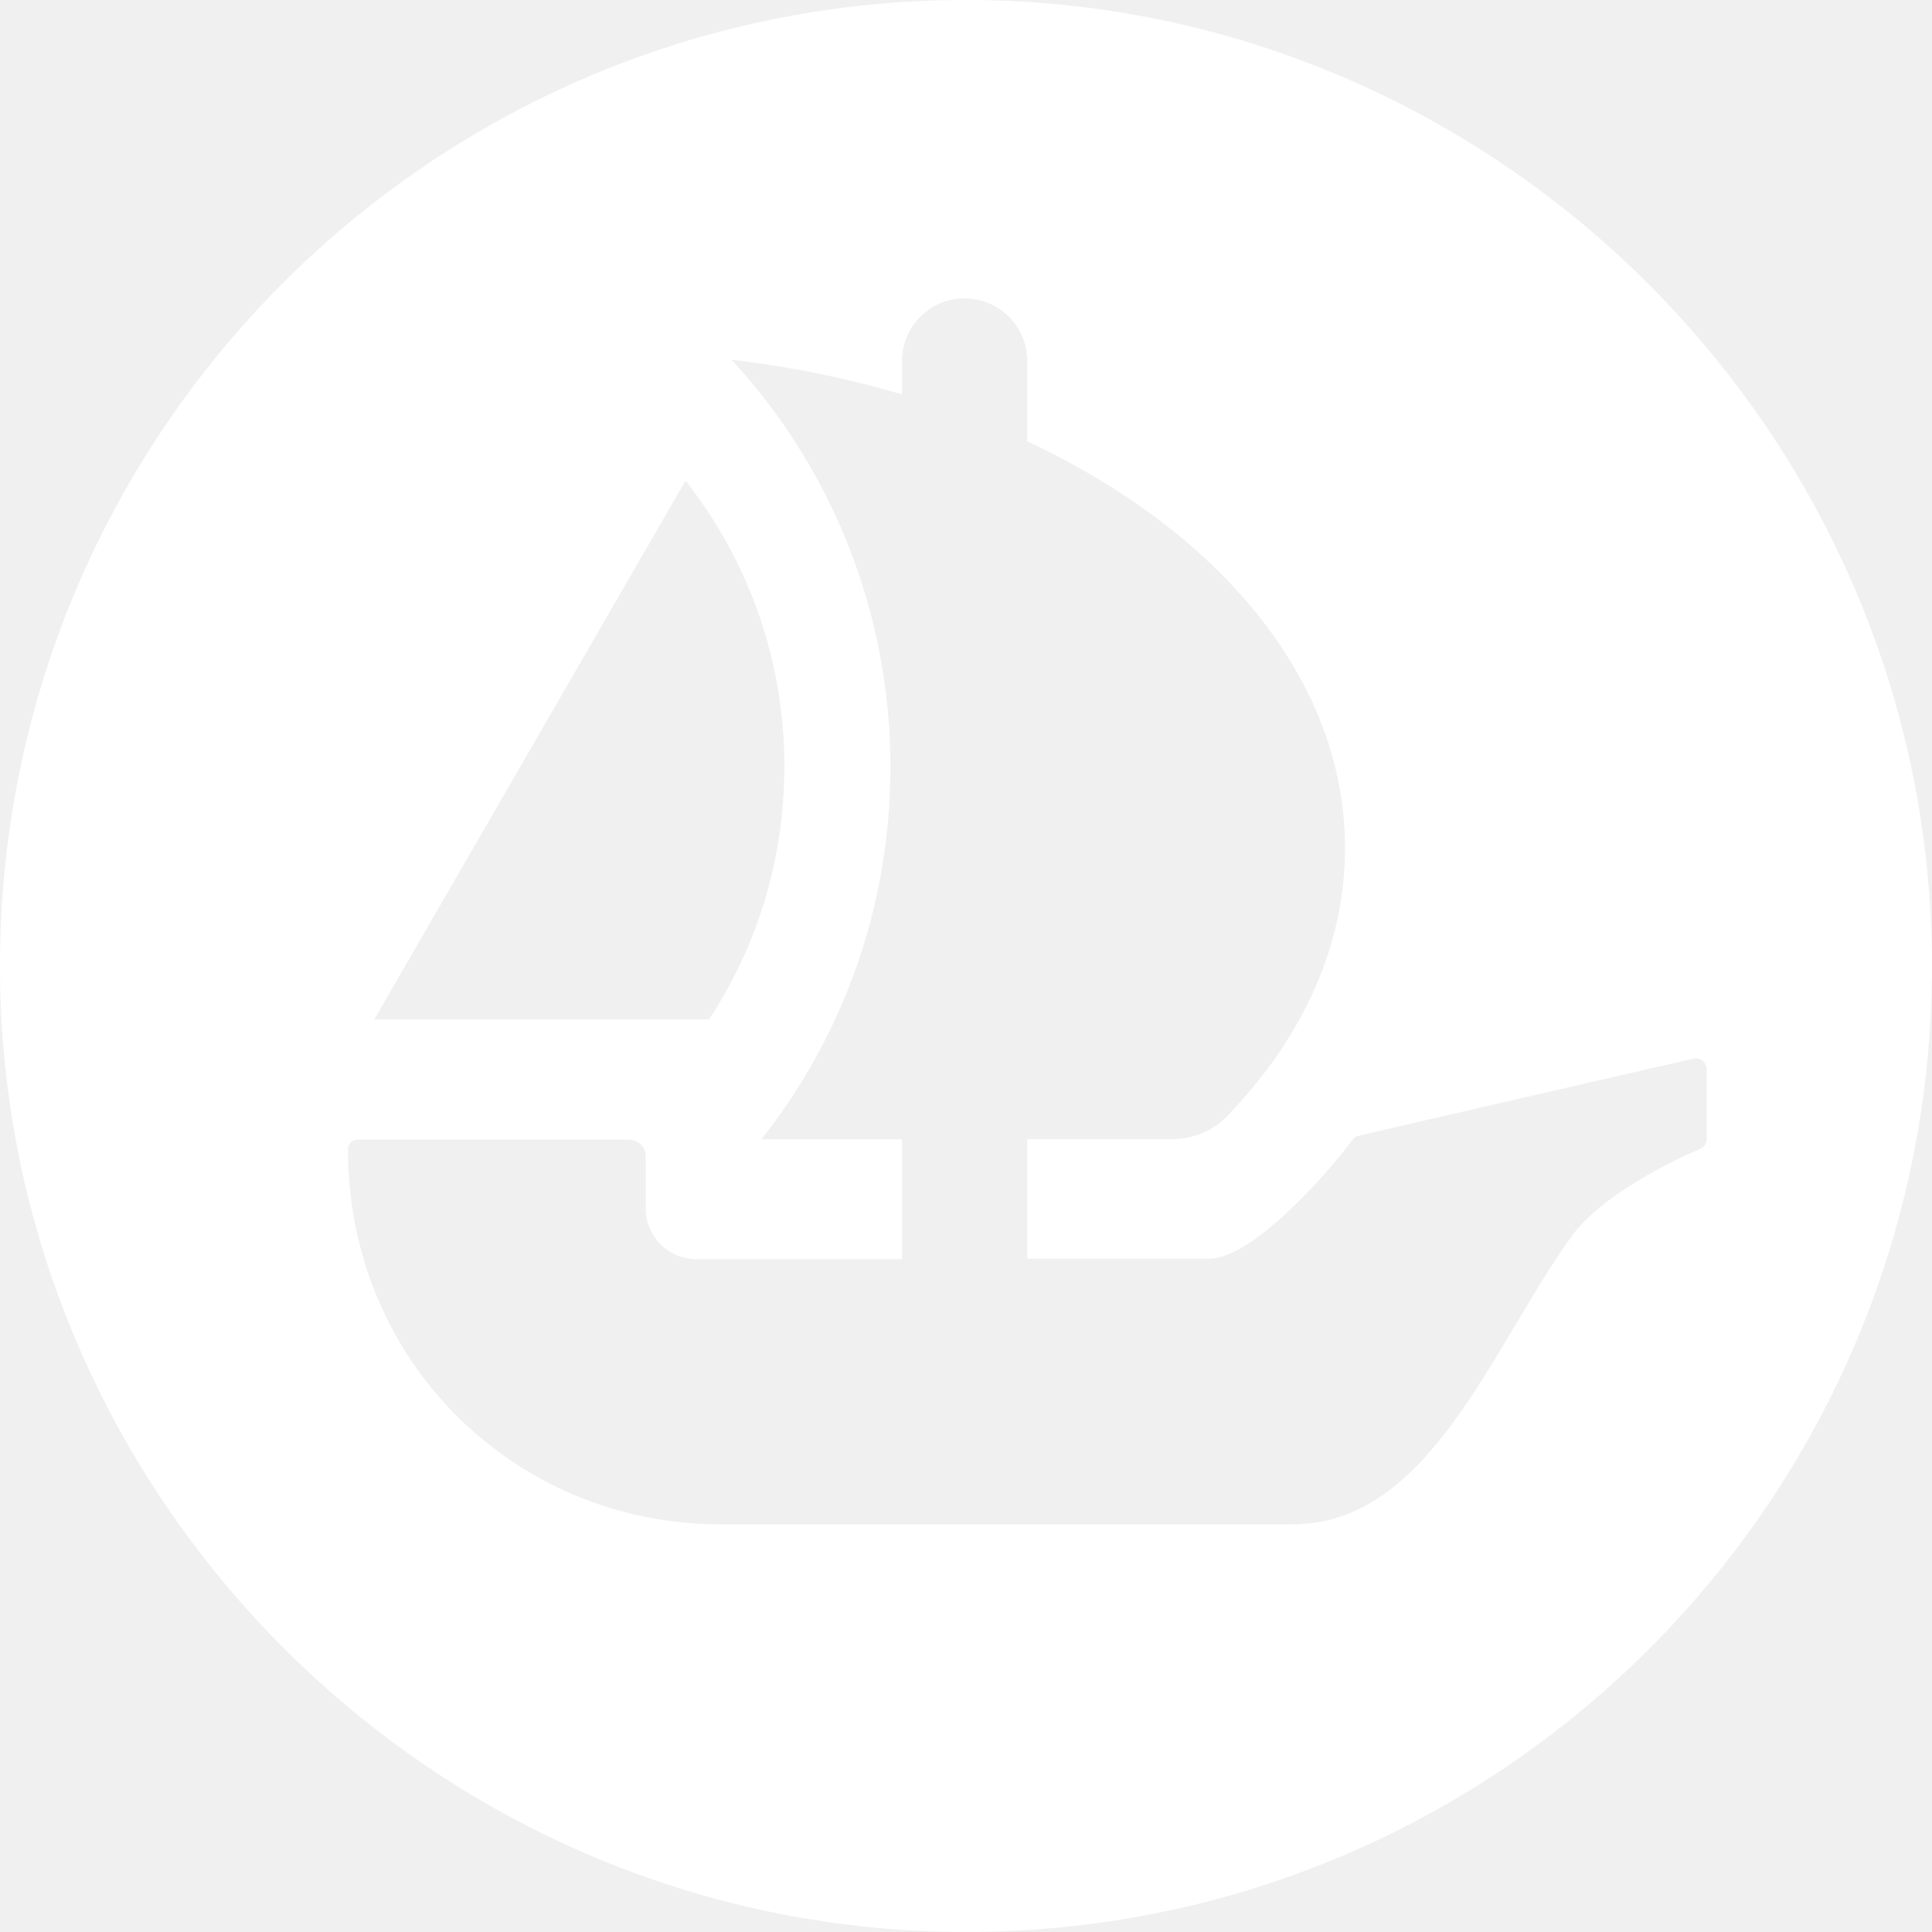
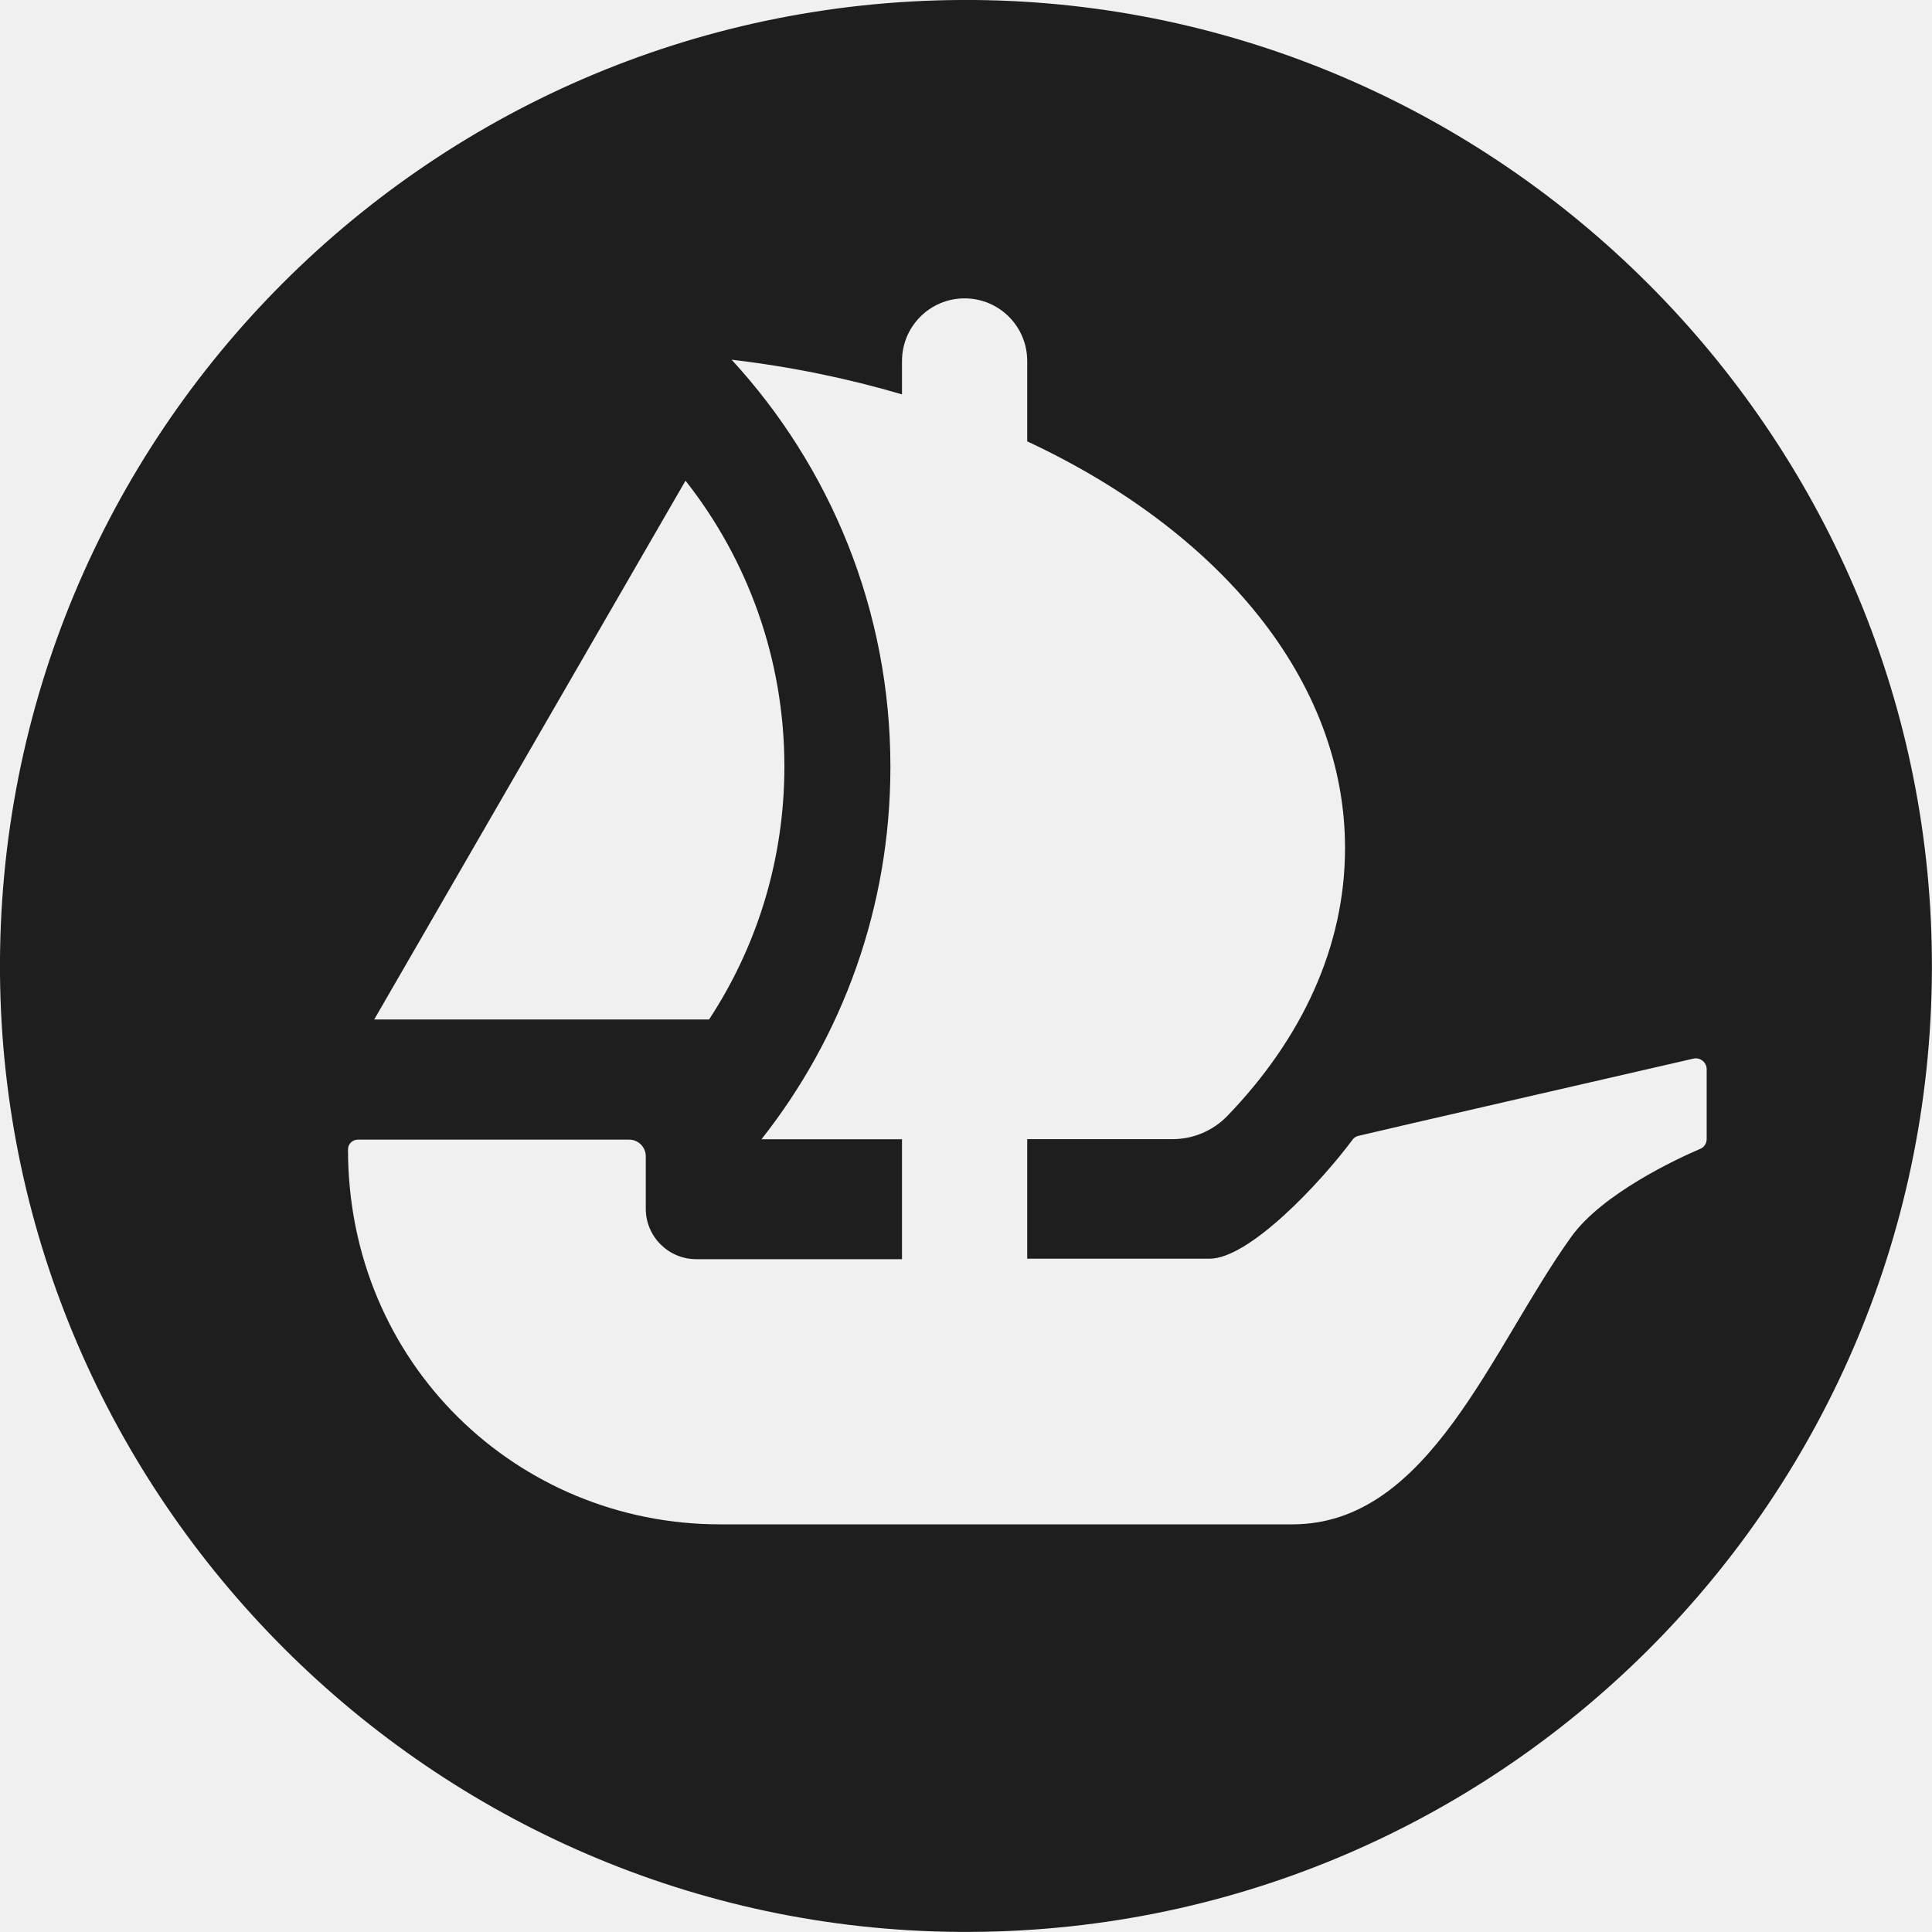
<svg xmlns="http://www.w3.org/2000/svg" width="16" height="16" viewBox="0 0 16 16" fill="none">
-   <g clip-path="url(#clip0_45_1582)">
-     <mask id="mask0_45_1582" style="mask-type:luminance" maskUnits="userSpaceOnUse" x="0" y="0" width="16" height="16">
+   <mask id="mask0_45_2895" style="mask-type:luminance" maskUnits="userSpaceOnUse" x="0" y="0" width="16" height="16">
+     <path d="M16 0H0V16H16V0Z" fill="white" />
+   </mask>
+   <g mask="url(#mask0_45_2895)">
+     <mask id="mask1_45_2895" style="mask-type:luminance" maskUnits="userSpaceOnUse" x="0" y="0" width="16" height="16">
      <path d="M16 0H0V16H16V0Z" fill="white" />
    </mask>
-     <g mask="url(#mask0_45_1582)">
-       <mask id="mask1_45_1582" style="mask-type:luminance" maskUnits="userSpaceOnUse" x="0" y="0" width="16" height="16">
-         <path d="M16 0H0V16H16V0Z" fill="white" />
-       </mask>
-       <g mask="url(#mask1_45_1582)">
-         <path d="M8.07 0C3.596 -0.037 -0.037 3.596 0 8.07C0.038 12.414 3.587 15.963 7.93 15.999C12.403 16.038 16.038 12.403 15.999 7.93C15.963 3.587 12.414 0.038 8.07 0ZM5.678 3.982C6.19 4.632 6.496 5.455 6.496 6.348C6.496 7.122 6.267 7.842 5.872 8.443H3.099L5.677 3.981L5.678 3.982ZM14.134 8.855V9.431C14.134 9.469 14.114 9.501 14.079 9.515C13.892 9.595 13.271 9.883 13.013 10.242C12.348 11.168 11.839 12.624 10.704 12.624H5.963C4.285 12.624 2.881 11.292 2.882 9.518C2.882 9.474 2.919 9.438 2.963 9.438H5.21C5.287 9.438 5.348 9.5 5.348 9.576V10.01C5.348 10.24 5.535 10.428 5.766 10.428H7.47V9.435H6.306C6.975 8.587 7.374 7.517 7.374 6.351C7.374 5.051 6.875 3.866 6.059 2.979C6.553 3.037 7.025 3.135 7.47 3.266V2.99C7.47 2.703 7.702 2.471 7.988 2.471C8.275 2.471 8.507 2.703 8.507 2.99V3.655C10.097 4.398 11.139 5.63 11.139 7.023C11.139 7.841 10.781 8.602 10.164 9.242C10.046 9.364 9.882 9.434 9.71 9.434H8.507V10.424H10.017C10.343 10.424 10.927 9.807 11.204 9.435C11.204 9.435 11.216 9.416 11.248 9.407C11.28 9.397 14.02 8.768 14.02 8.768C14.077 8.752 14.134 8.796 14.134 8.855V8.855Z" fill="white" />
-       </g>
+     <g mask="url(#mask1_45_2895)">
+       <path d="M8.07 0C3.596 -0.037 -0.037 3.596 0 8.07C0.038 12.414 3.587 15.963 7.93 15.999C12.403 16.038 16.038 12.403 15.999 7.93C15.963 3.587 12.414 0.038 8.07 0ZM5.678 3.982C6.19 4.632 6.496 5.455 6.496 6.348C6.496 7.122 6.267 7.842 5.872 8.443H3.099L5.677 3.981L5.678 3.982ZM14.134 8.855V9.431C14.134 9.469 14.114 9.501 14.079 9.515C13.892 9.595 13.271 9.883 13.013 10.242C12.348 11.168 11.839 12.624 10.704 12.624H5.963C4.285 12.624 2.881 11.292 2.882 9.518C2.882 9.474 2.919 9.438 2.963 9.438H5.21C5.287 9.438 5.348 9.5 5.348 9.576V10.01C5.348 10.24 5.535 10.428 5.766 10.428H7.47V9.435H6.306C6.975 8.587 7.374 7.517 7.374 6.351C7.374 5.051 6.875 3.866 6.059 2.979C6.553 3.037 7.025 3.135 7.47 3.266V2.99C7.47 2.703 7.702 2.471 7.988 2.471C8.275 2.471 8.507 2.703 8.507 2.99V3.655C10.097 4.398 11.139 5.63 11.139 7.023C11.139 7.841 10.781 8.602 10.164 9.242C10.046 9.364 9.882 9.434 9.71 9.434H8.507V10.424H10.017C10.343 10.424 10.927 9.807 11.204 9.435C11.204 9.435 11.216 9.416 11.248 9.407C11.28 9.397 14.02 8.768 14.02 8.768C14.077 8.752 14.134 8.796 14.134 8.855V8.855Z" fill="#1E1E1E" />
    </g>
  </g>
-   <defs>
-     <clipPath id="clip0_45_1582">
-       <rect width="16" height="16" fill="white" />
-     </clipPath>
-   </defs>
</svg>
